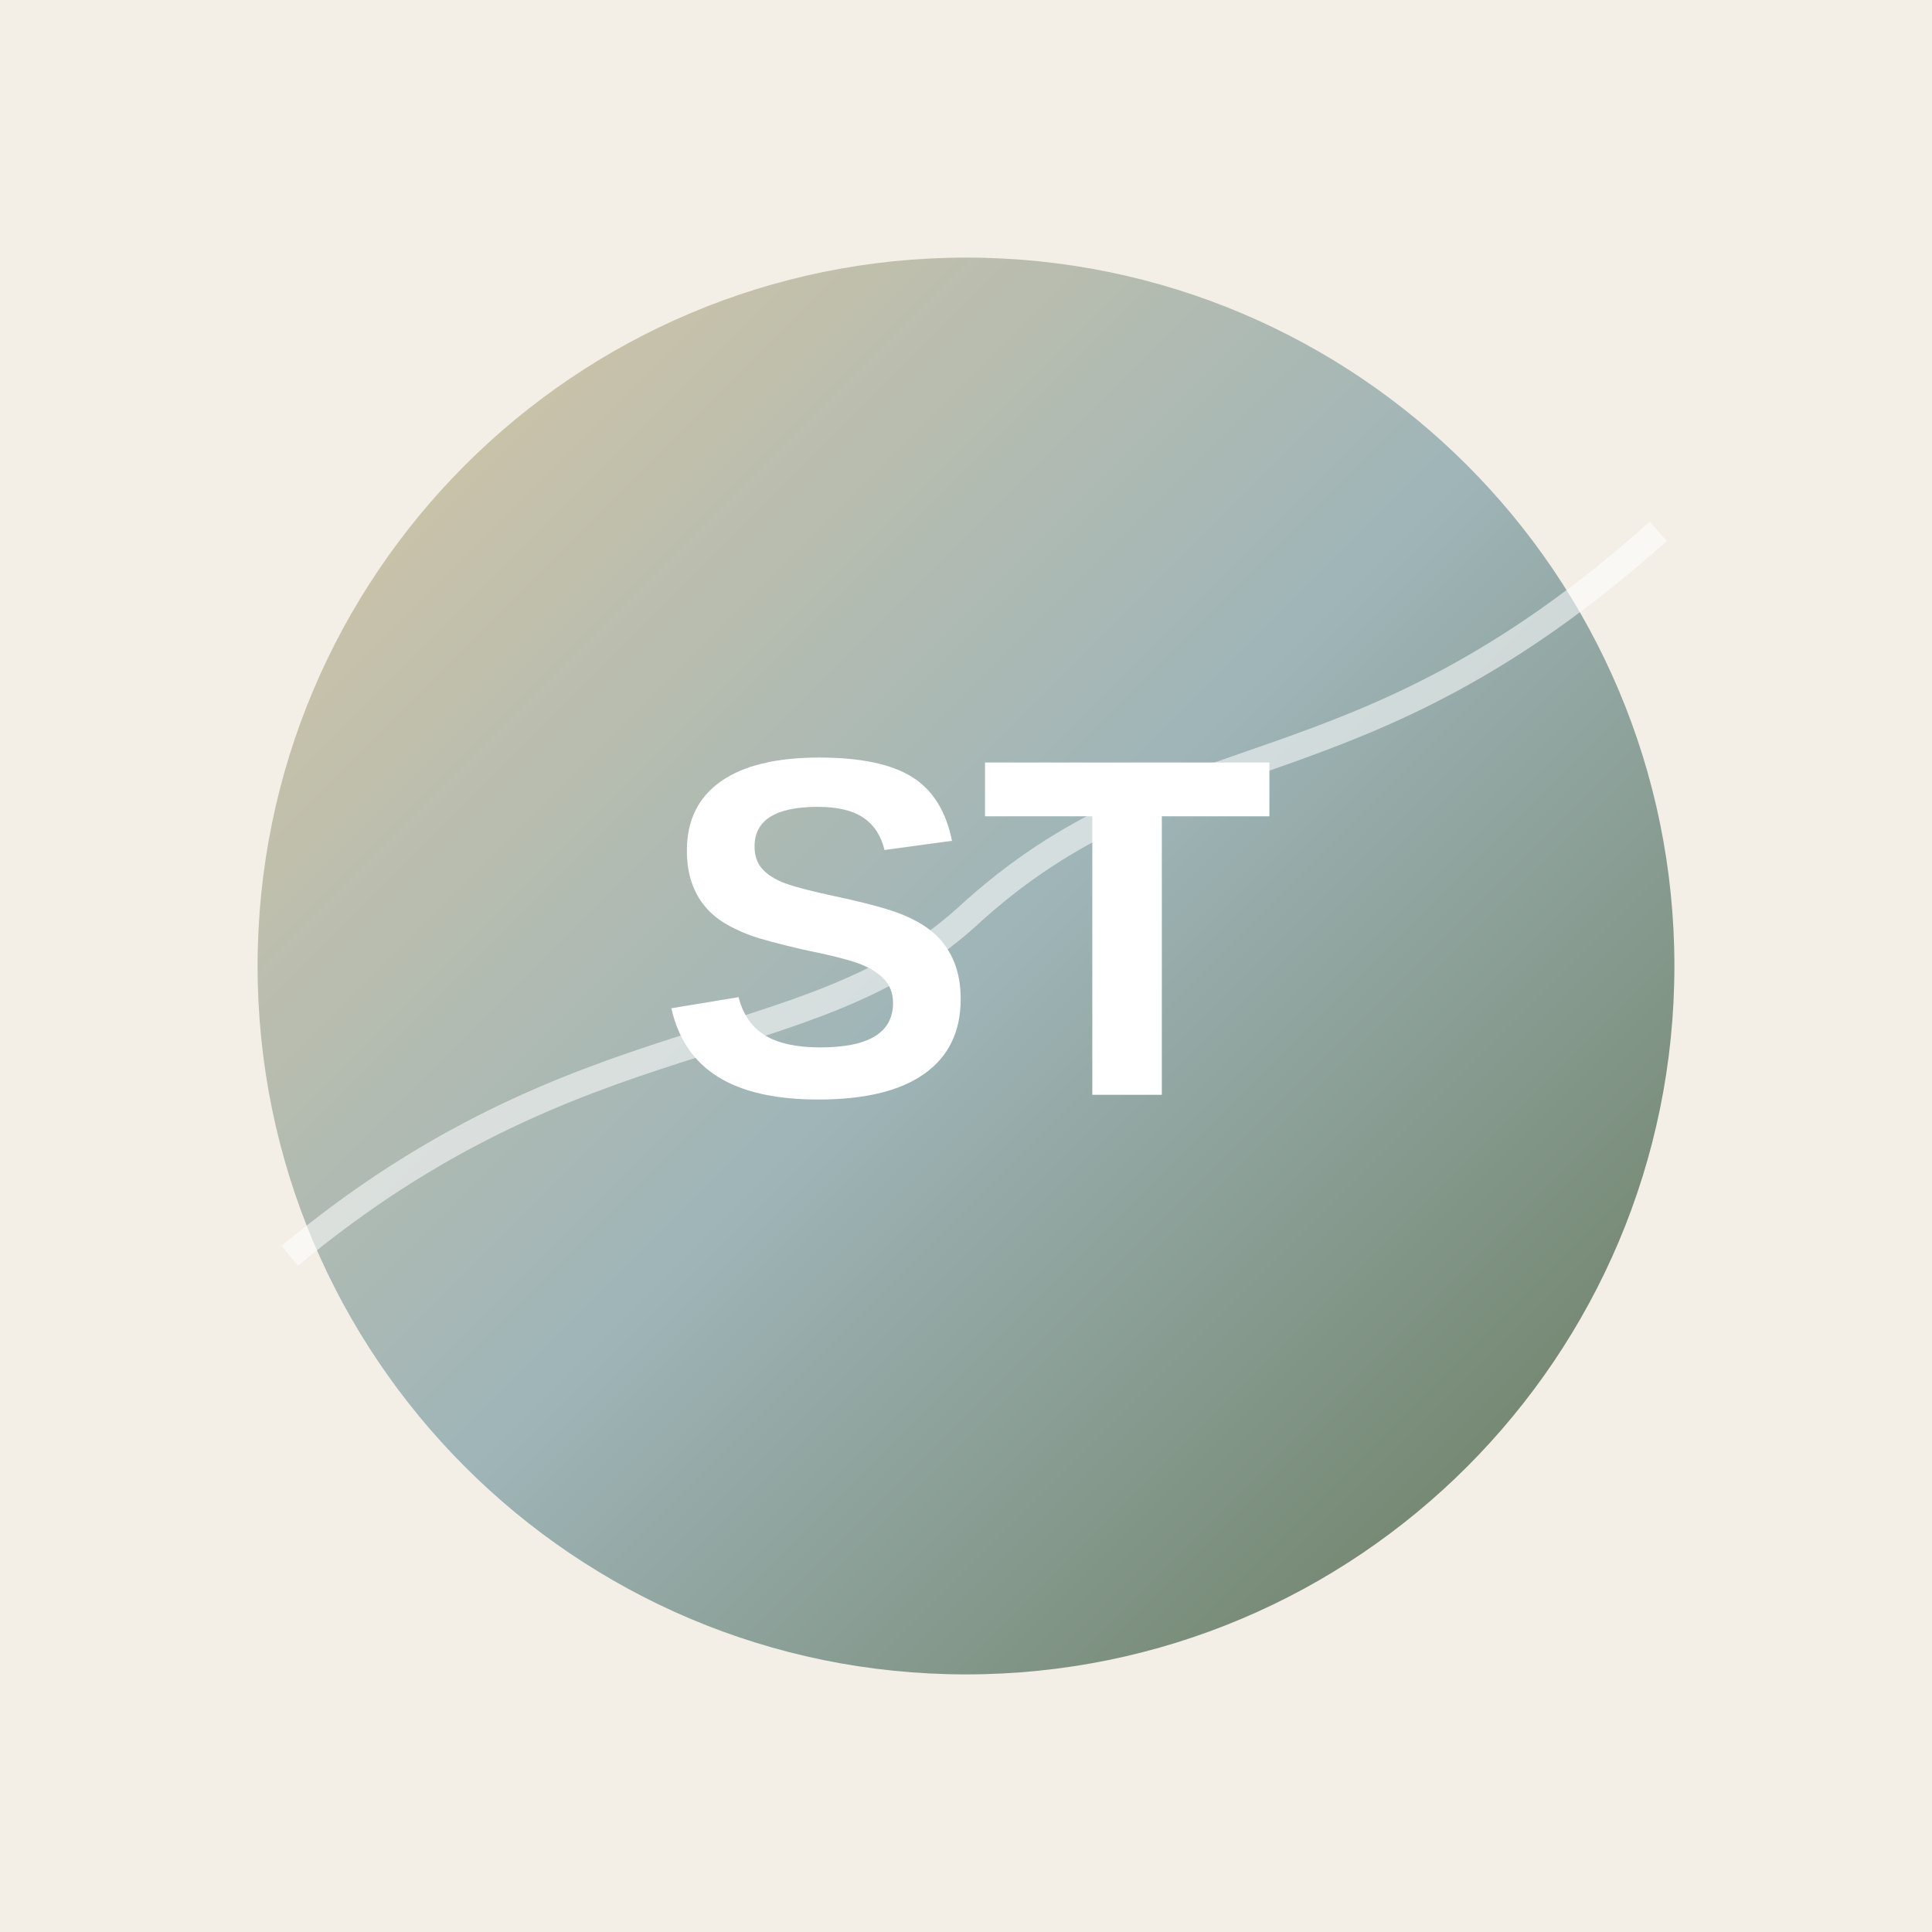
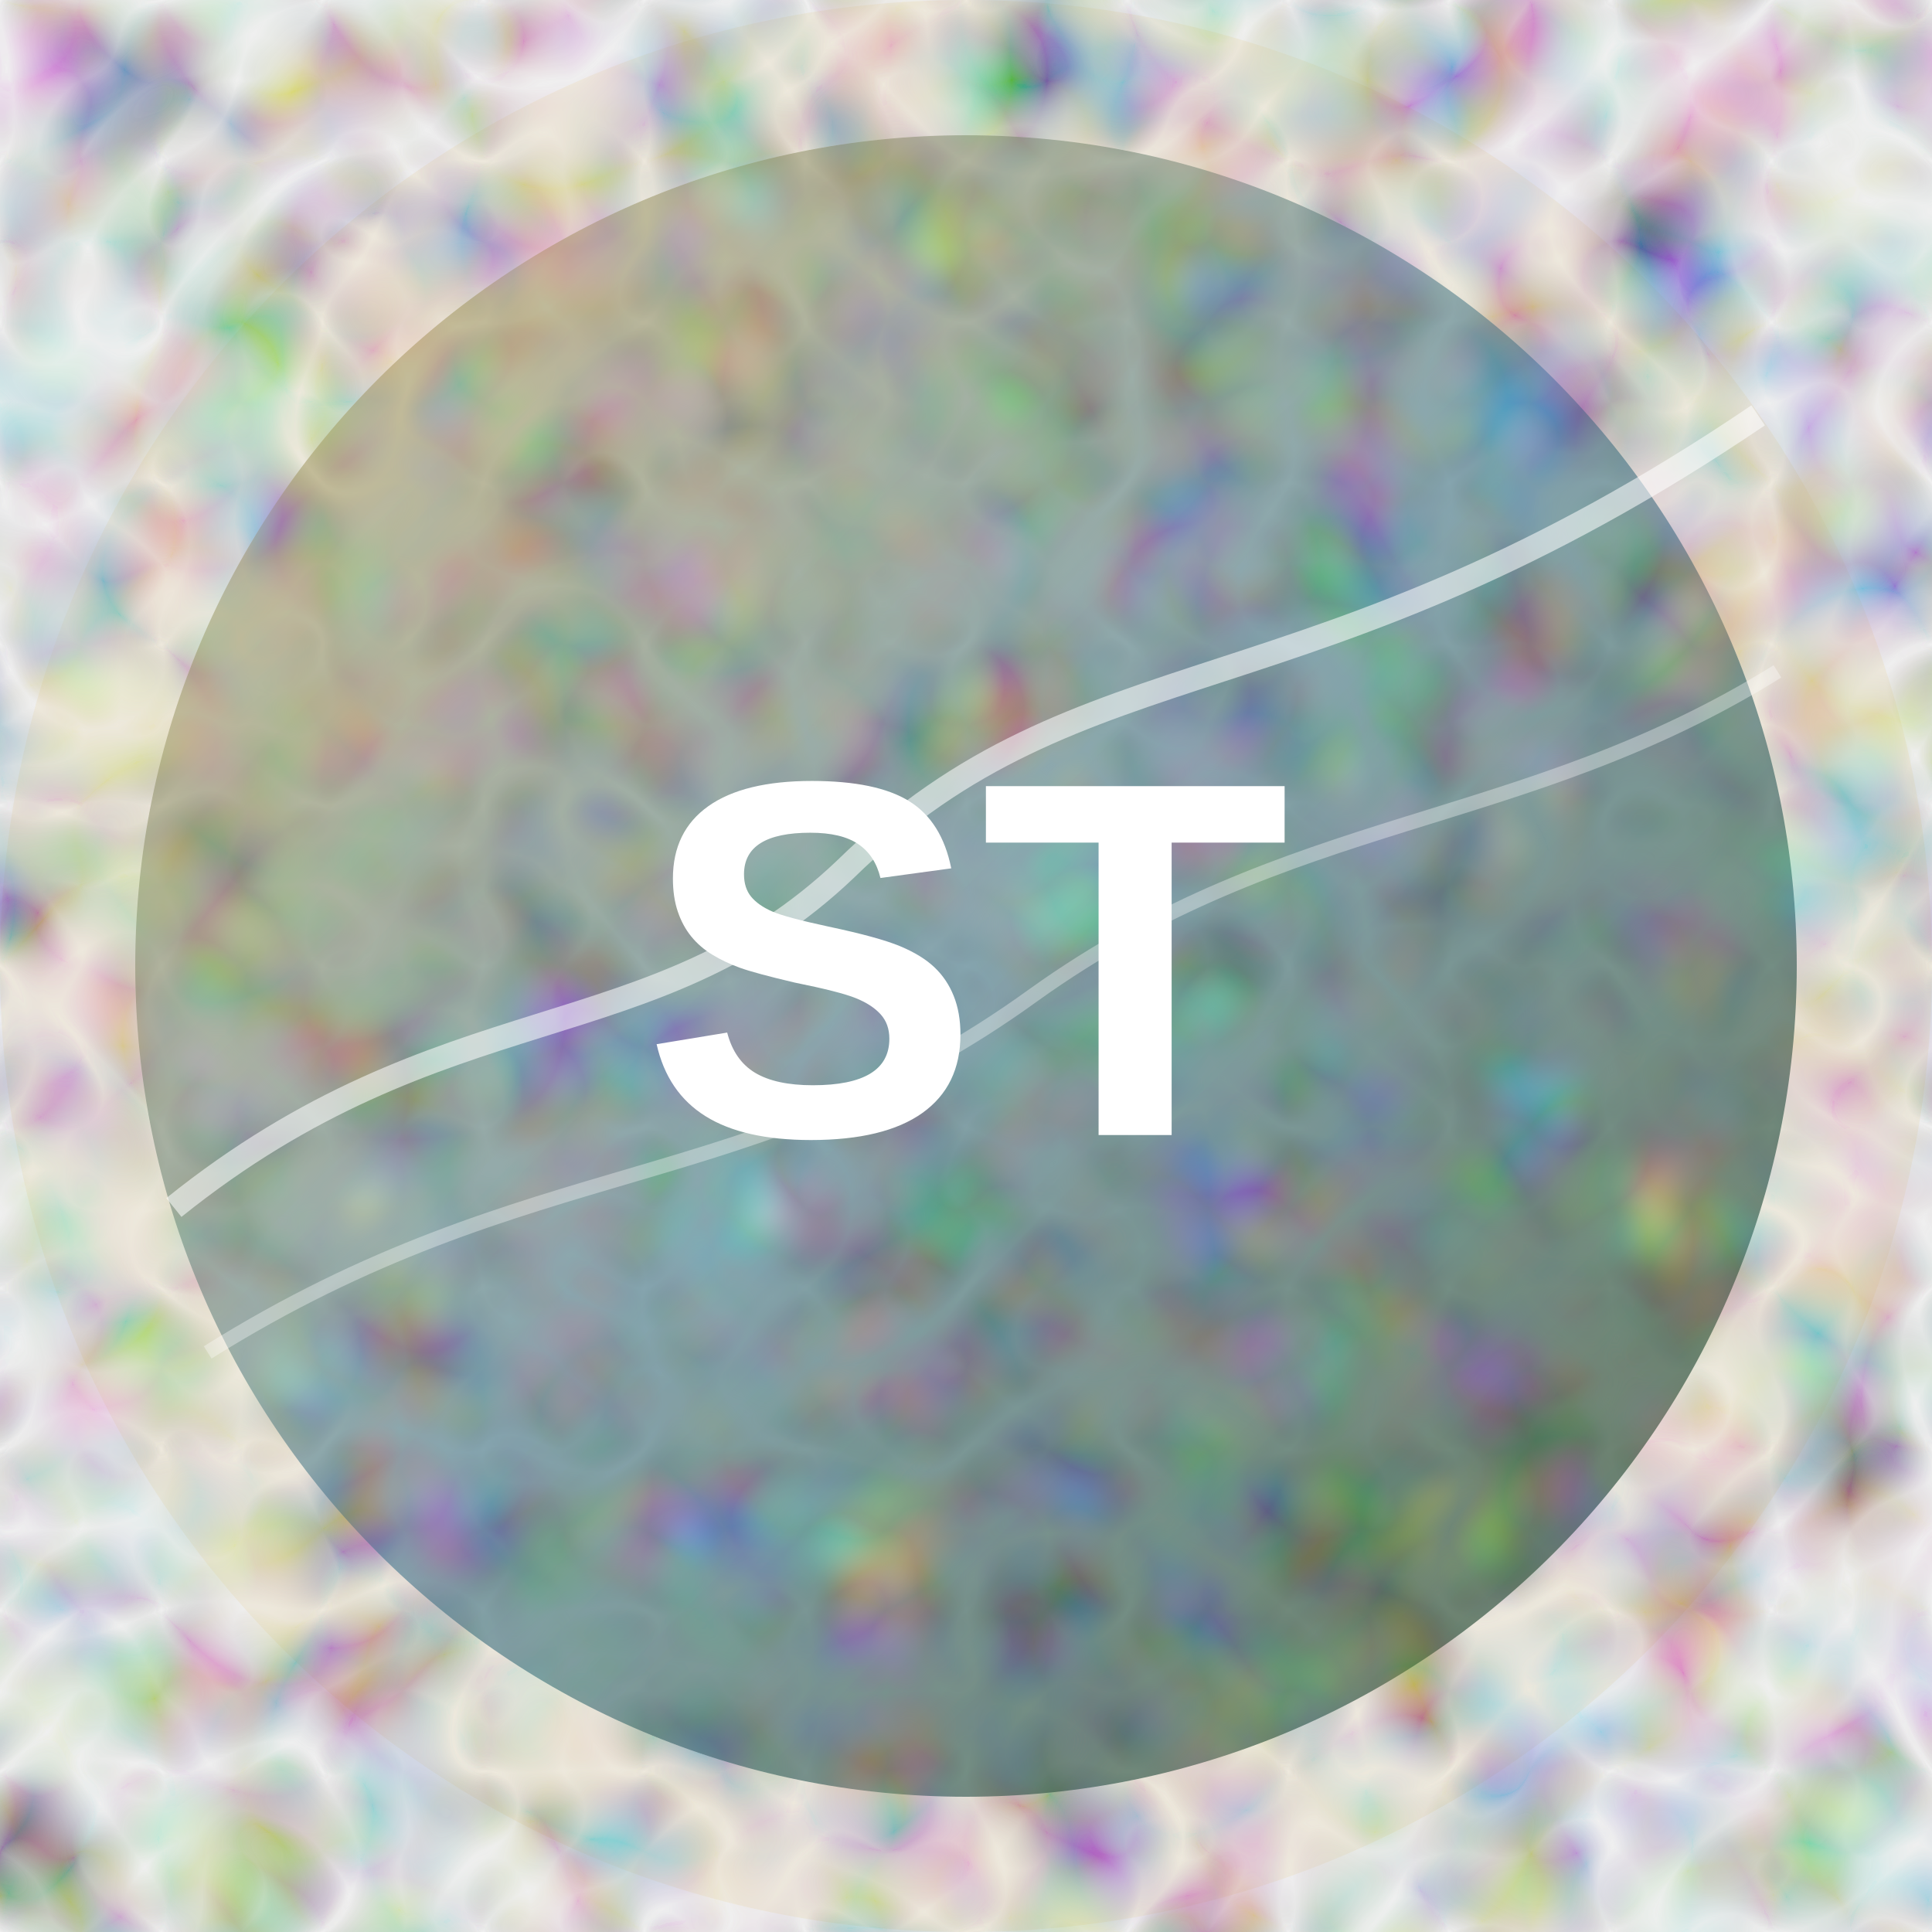
- <svg xmlns="http://www.w3.org/2000/svg" viewBox="0 0 600 600" role="img" aria-label="Shubham Tiwari">
+ <svg xmlns="http://www.w3.org/2000/svg" viewBox="0 0 400 400" role="img" aria-label="Shubham Tiwari">
  <defs>
    <linearGradient id="g" x1="0" y1="0" x2="1" y2="1">
-       <stop offset="0" stop-color="#d9c7a3" />
-       <stop offset=".5" stop-color="#9fb5b8" />
-       <stop offset="1" stop-color="#66785a" />
+       <stop offset="0" stop-color="#dfc58e" />
+       <stop offset=".5" stop-color="#86a5af" />
+       <stop offset="1" stop-color="#627455" />
    </linearGradient>
+     <filter id="paper">
+       <feTurbulence baseFrequency=".03" numOctaves="2" seed="4" result="n" />
+       <feBlend in="SourceGraphic" in2="n" mode="soft-light" />
+     </filter>
  </defs>
-   <rect width="600" height="600" fill="#f3efe6" />
-   <circle cx="300" cy="300" r="220" fill="url(#g)" />
-   <path d="M90 390 C180 315 250 330 300 285 C365 225 420 250 515 165" fill="none" stroke="#fff" stroke-width="8" opacity=".55" />
-   <text x="300" y="340" text-anchor="middle" font-family="Arial,Helvetica,sans-serif" font-size="150" font-weight="700" fill="#fff">ST</text>
+   <rect width="400" height="400" rx="200" fill="#eee9dd" />
+   <circle cx="200" cy="200" r="172" fill="url(#g)" filter="url(#paper)" />
+   <path d="M36 250 C92 205 135 218 175 180 C224 132 271 149 364 86" fill="none" stroke="#fff" stroke-width="5" opacity=".55" />
+   <path d="M43 280 C110 238 156 248 214 206 C267 168 315 172 368 139" fill="none" stroke="#fff" stroke-width="3" opacity=".34" />
+   <text x="200" y="235" text-anchor="middle" font-family="Arial, Helvetica, sans-serif" font-size="105" font-weight="700" fill="#fff">ST</text>
</svg>
